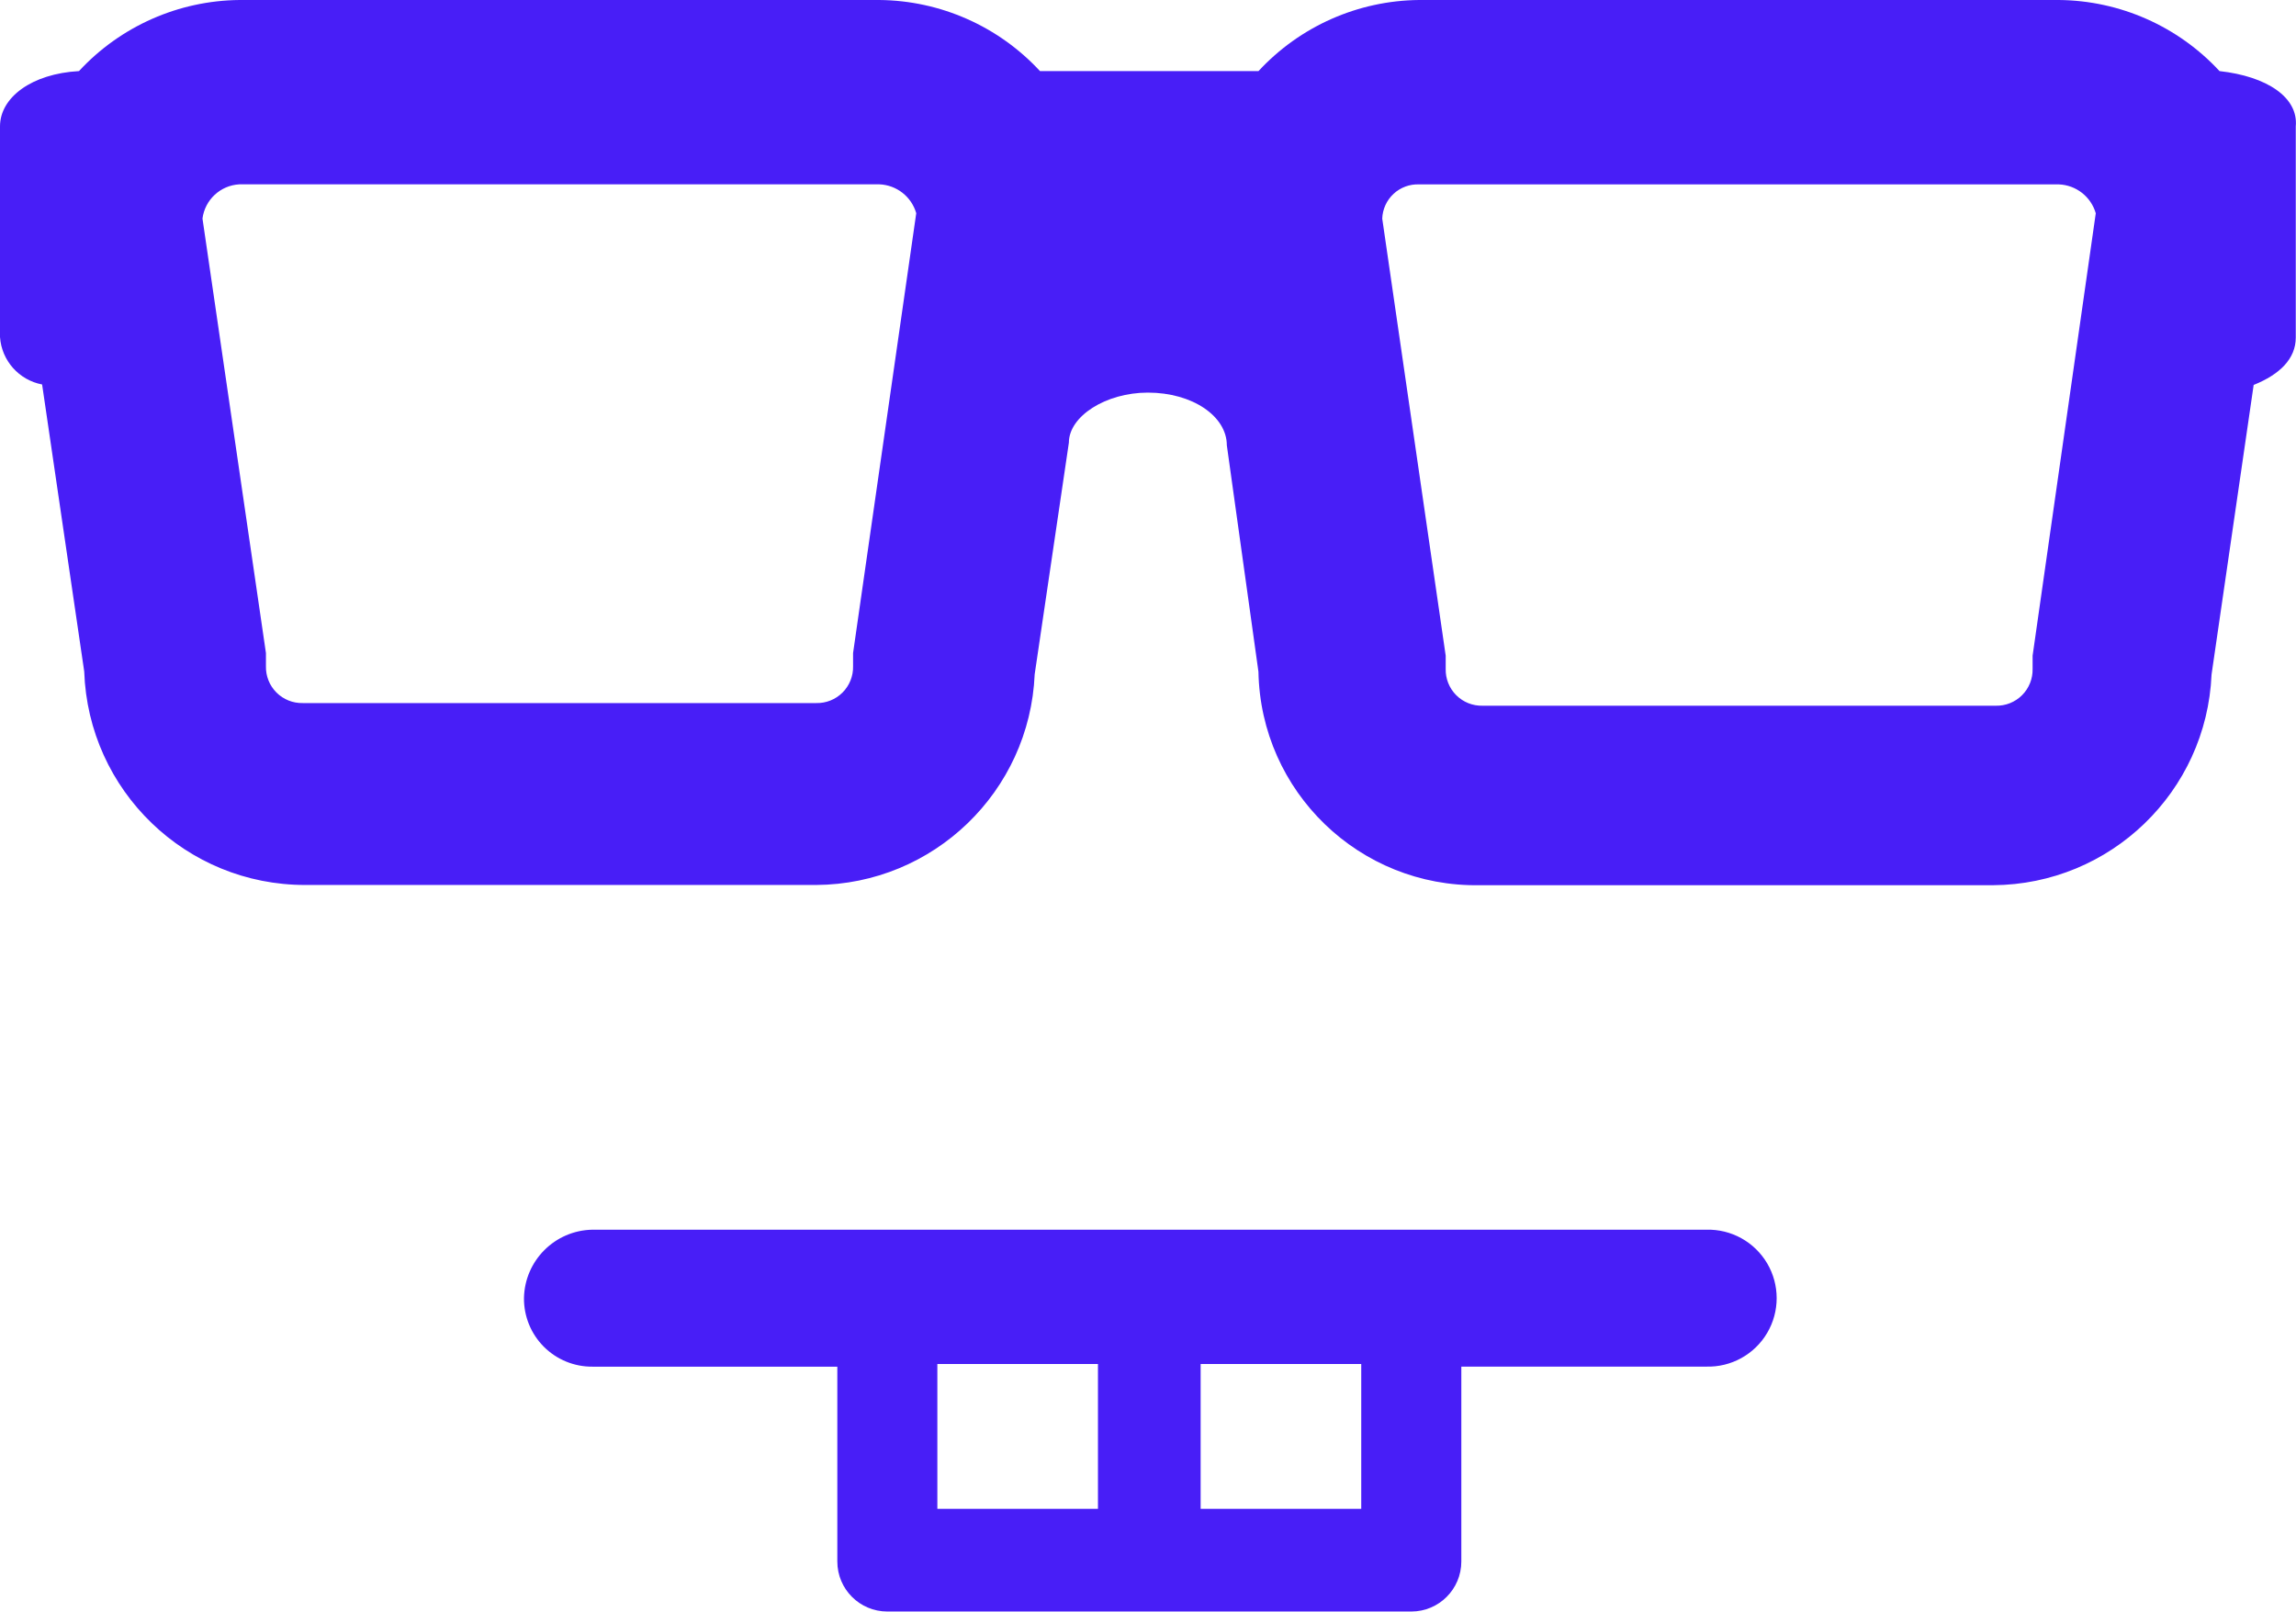
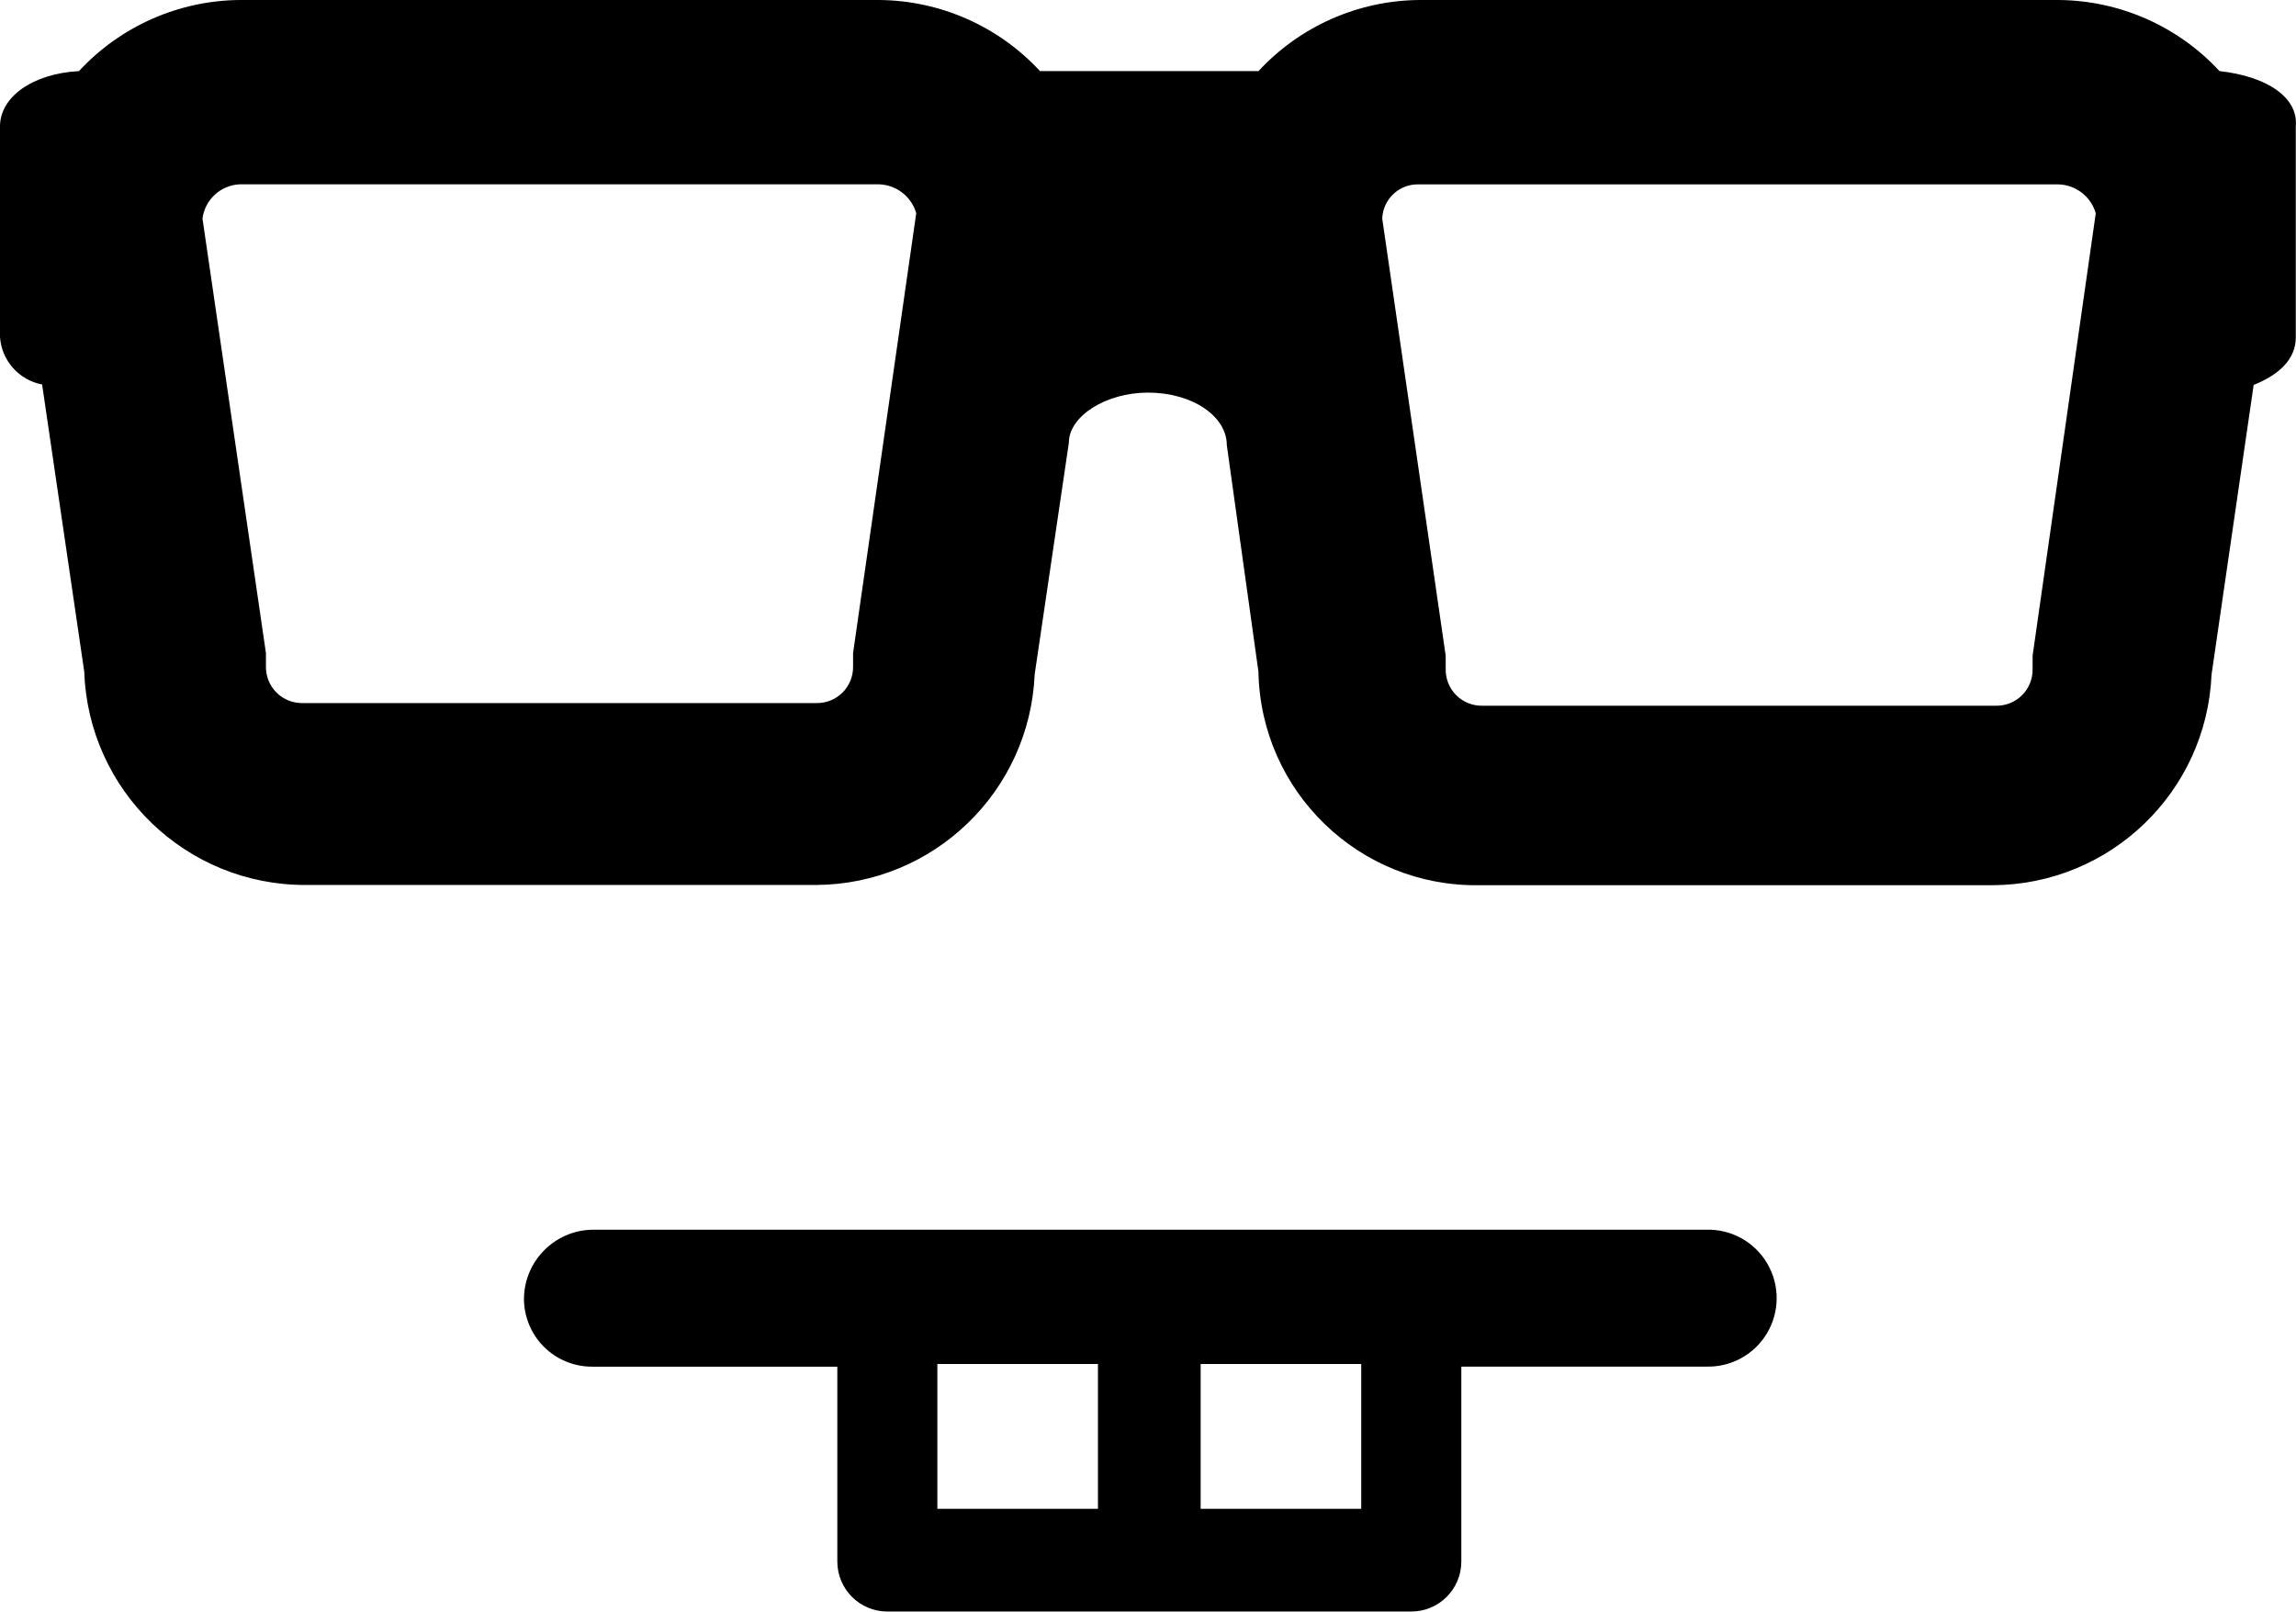
<svg xmlns="http://www.w3.org/2000/svg" id="Group_98" data-name="Group 98" viewBox="0 0 39.801 27.932">
-   <defs>
-     <style>
-       .cls-1 {
-         fill: #481ef7;
-       }
-     </style>
-   </defs>
-   <path id="Path_1" data-name="Path 1" class="cls-1" d="M38.475,1.232A3.841,3.841,0,0,0,35.691,0H24.6a3.841,3.841,0,0,0-2.784,1.232H18.028A3.841,3.841,0,0,0,15.244,0H4.153A3.841,3.841,0,0,0,1.369,1.232C.548,1.278,0,1.689,0,2.191V5.842a.9.9,0,0,0,.73.822l.73,4.975a3.83,3.83,0,0,0,3.834,3.7h8.854a3.814,3.814,0,0,0,3.788-3.651l.593-4.016c0-.456.639-.867,1.369-.867.776,0,1.369.411,1.369.913l.548,3.925a3.77,3.77,0,0,0,3.834,3.7h8.9a3.814,3.814,0,0,0,3.788-3.651l.73-5.02c.456-.183.73-.456.73-.822V2.191C39.844,1.689,39.3,1.324,38.475,1.232ZM14.788,11.319v.228a.624.624,0,0,1-.639.639h-8.9a.624.624,0,0,1-.639-.639v-.228l-1.1-7.531a.682.682,0,0,1,.639-.593H15.244a.694.694,0,0,1,.639.5Zm20.447.046v.228a.624.624,0,0,1-.639.639H25.7a.624.624,0,0,1-.639-.639v-.228l-1.1-7.576a.615.615,0,0,1,.639-.593H35.691a.694.694,0,0,1,.639.5Z" />
-   <path id="Path_2" data-name="Path 2" class="cls-1" d="M40.393,46.7H21.087A1.208,1.208,0,0,0,19.9,47.887a1.178,1.178,0,0,0,1.187,1.187h4.245v3.377a.867.867,0,0,0,.867.867h9.083a.867.867,0,0,0,.867-.867V49.073h4.245a1.187,1.187,0,1,0,0-2.373ZM29.85,51.538H27.066v-2.51H29.85Zm4.564,0H31.63v-2.51h2.784Z" transform="translate(-10.817 -25.386)" />
+   <path id="Path_1" data-name="Path 1" class="nerd" d="M38.475,1.232A3.841,3.841,0,0,0,35.691,0H24.6a3.841,3.841,0,0,0-2.784,1.232H18.028A3.841,3.841,0,0,0,15.244,0H4.153A3.841,3.841,0,0,0,1.369,1.232C.548,1.278,0,1.689,0,2.191V5.842a.9.9,0,0,0,.73.822l.73,4.975a3.83,3.83,0,0,0,3.834,3.7h8.854a3.814,3.814,0,0,0,3.788-3.651l.593-4.016c0-.456.639-.867,1.369-.867.776,0,1.369.411,1.369.913l.548,3.925a3.77,3.77,0,0,0,3.834,3.7h8.9a3.814,3.814,0,0,0,3.788-3.651l.73-5.02c.456-.183.73-.456.73-.822V2.191C39.844,1.689,39.3,1.324,38.475,1.232ZM14.788,11.319v.228a.624.624,0,0,1-.639.639h-8.9a.624.624,0,0,1-.639-.639v-.228l-1.1-7.531a.682.682,0,0,1,.639-.593H15.244a.694.694,0,0,1,.639.5Zm20.447.046v.228a.624.624,0,0,1-.639.639H25.7a.624.624,0,0,1-.639-.639v-.228l-1.1-7.576a.615.615,0,0,1,.639-.593H35.691a.694.694,0,0,1,.639.5Z" />
+   <path id="Path_2" data-name="Path 2" class="nerd" d="M40.393,46.7H21.087A1.208,1.208,0,0,0,19.9,47.887a1.178,1.178,0,0,0,1.187,1.187h4.245v3.377a.867.867,0,0,0,.867.867h9.083a.867.867,0,0,0,.867-.867V49.073h4.245a1.187,1.187,0,1,0,0-2.373ZM29.85,51.538H27.066v-2.51H29.85Zm4.564,0H31.63v-2.51h2.784Z" transform="translate(-10.817 -25.386)" />
</svg>
